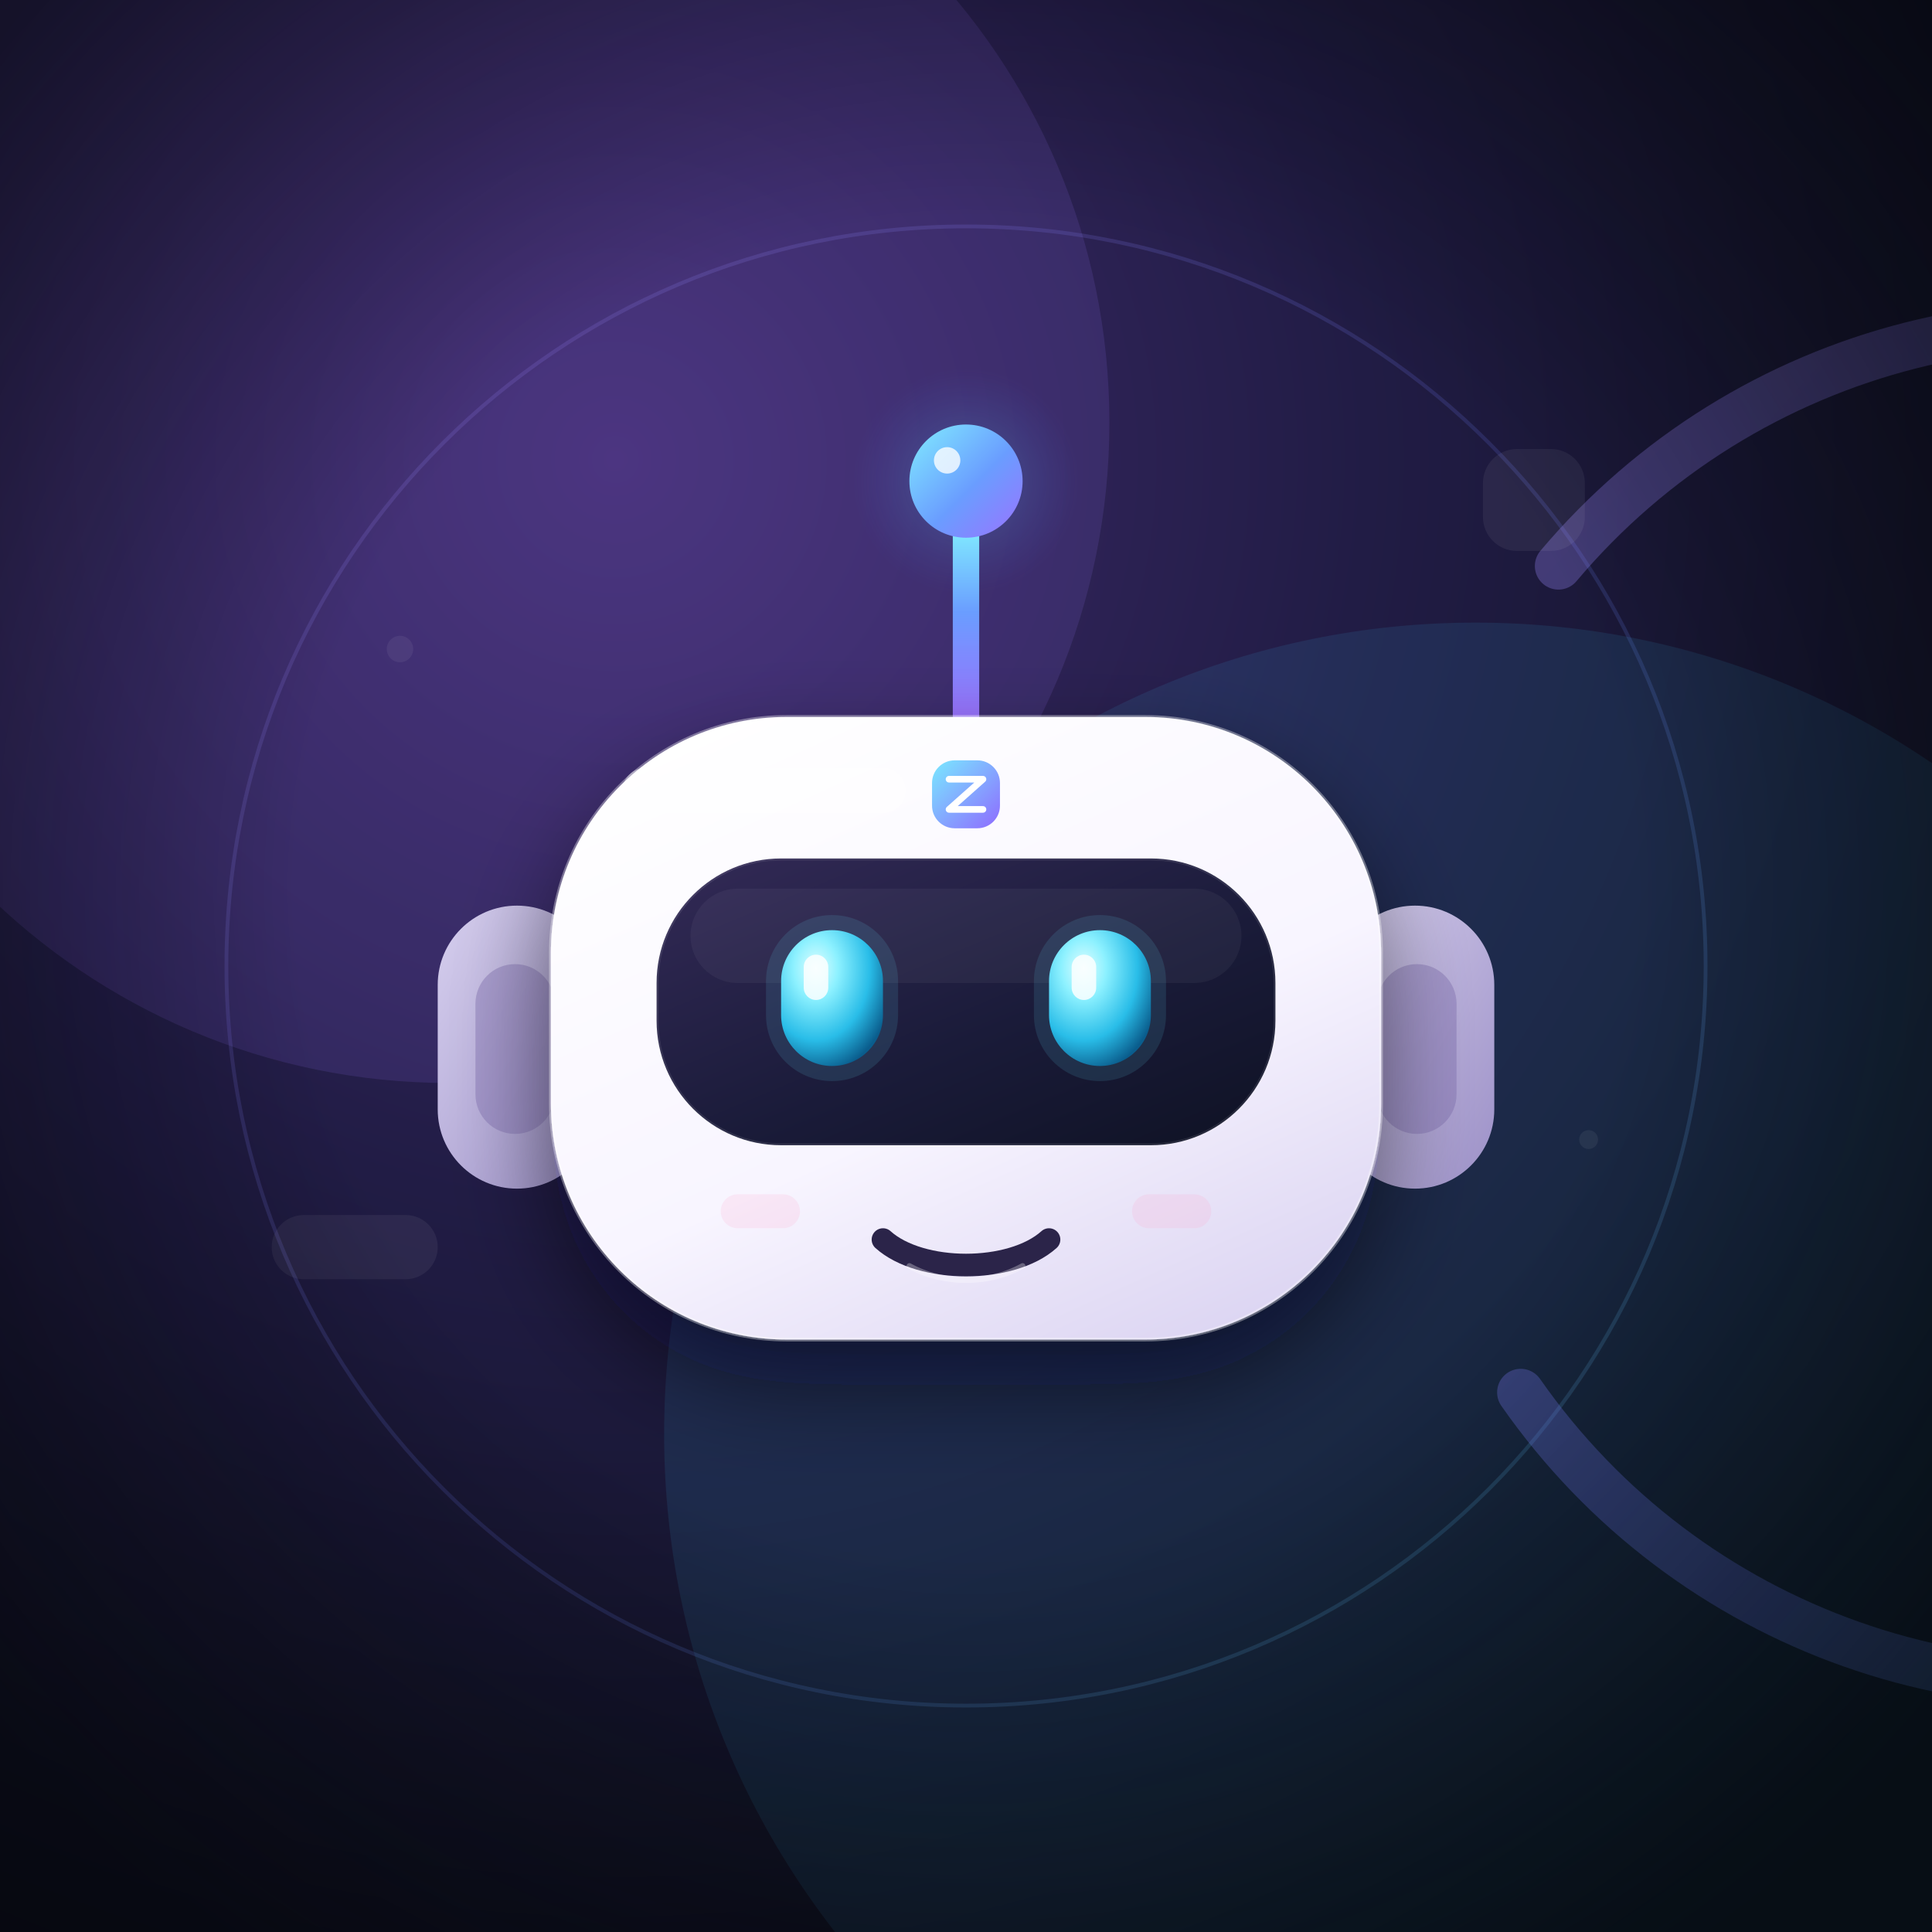
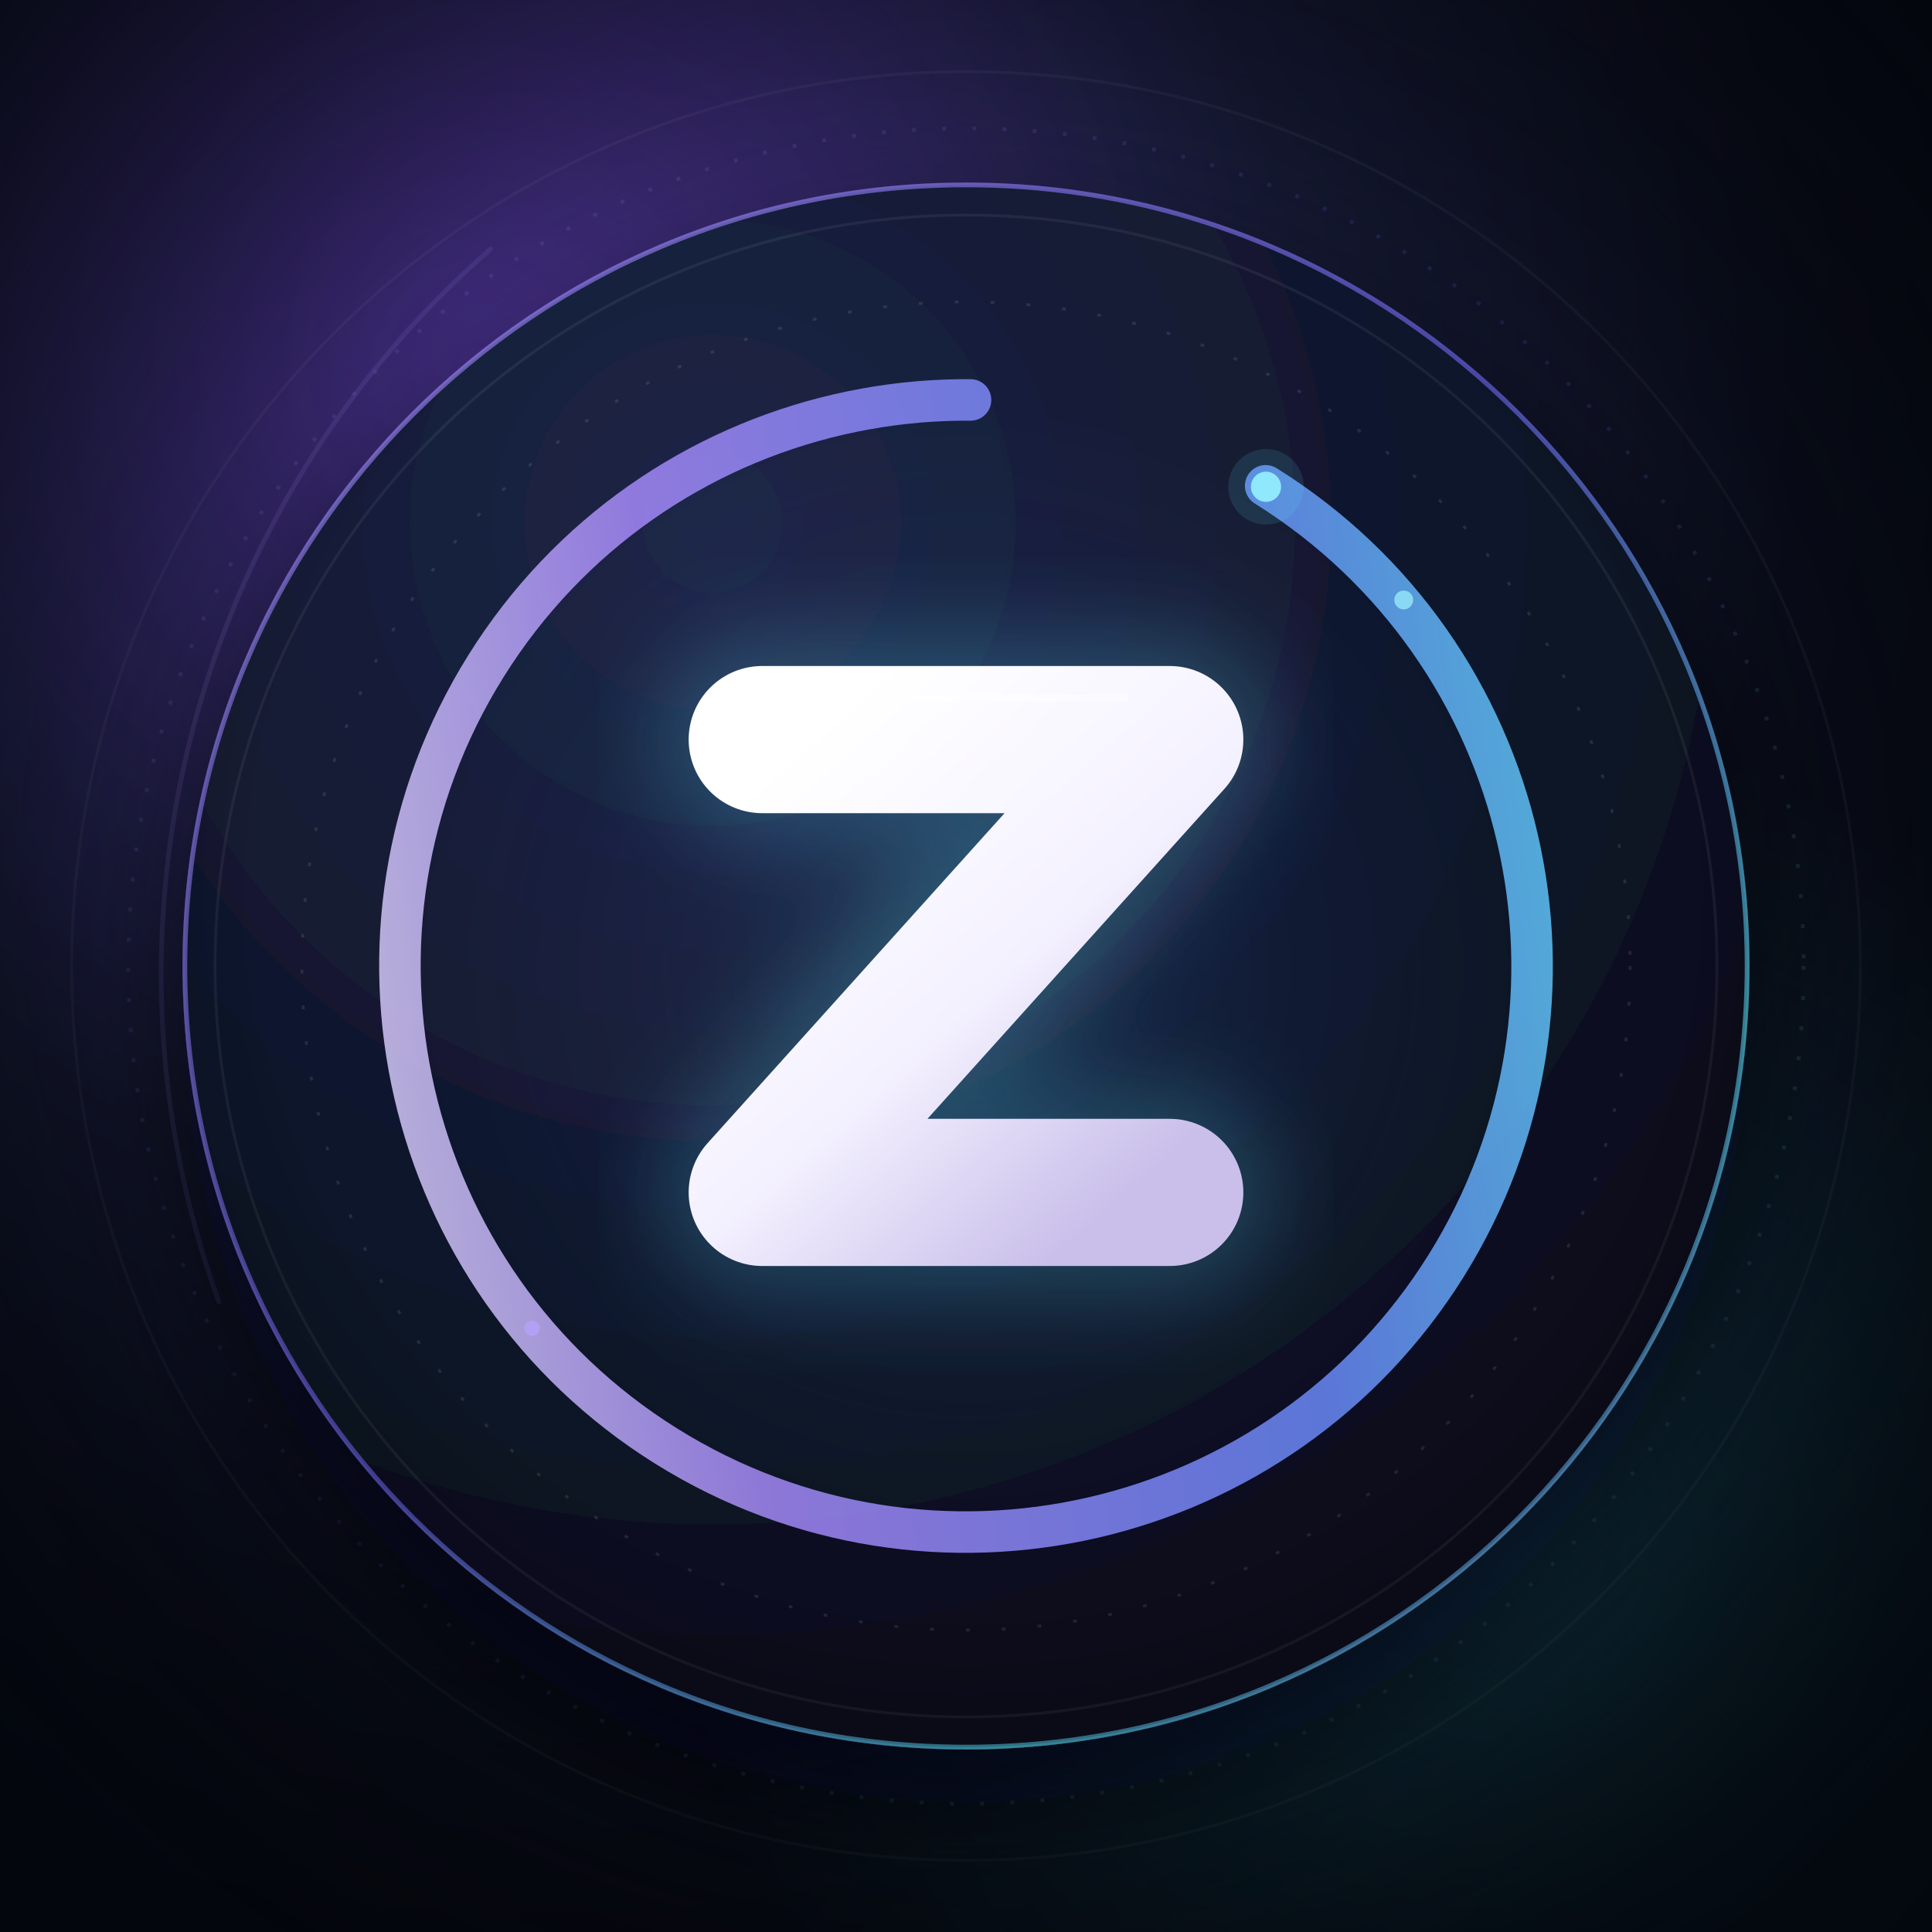
<svg xmlns="http://www.w3.org/2000/svg" viewBox="0 0 1024 1024" width="1024" height="1024" role="img" aria-labelledby="zenTitle zenDesc">
  <defs>
-     <radialGradient id="matBg" cx="32%" cy="24%" r="92%">
-       <stop offset="0" stop-color="#402C6E" />
-       <stop offset="0.42" stop-color="#211C45" />
-       <stop offset="0.78" stop-color="#111326" />
-       <stop offset="1" stop-color="#070911" />
+     <radialGradient id="bg" cx="28%" cy="18%" r="96%">
+       <stop offset="0" stop-color="#35245F" />
+       <stop offset="0.34" stop-color="#181B38" />
+       <stop offset="0.68" stop-color="#0A0E1C" />
+       <stop offset="1" stop-color="#05070D" />
    </radialGradient>
-     <linearGradient id="matRing" x1="0" y1="0" x2="1" y2="1">
-       <stop offset="0" stop-color="#A88BFF" />
-       <stop offset="0.55" stop-color="#6B7DFF" />
+     <radialGradient id="disc" cx="34%" cy="22%" r="92%">
+       <stop offset="0" stop-color="#1D2647" />
+       <stop offset="0.48" stop-color="#10172C" />
+       <stop offset="0.82" stop-color="#090E1D" />
+       <stop offset="1" stop-color="#060A14" />
+     </radialGradient>
+     <linearGradient id="rim" x1="0" y1="0" x2="1" y2="1">
+       <stop offset="0" stop-color="#B39BFF" />
+       <stop offset="0.48" stop-color="#756BFF" />
+       <stop offset="0.76" stop-color="#5CE7FF" />
+       <stop offset="1" stop-color="#9270FF" />
+     </linearGradient>
+     <linearGradient id="ring" x1="0.08" y1="0" x2="0.92" y2="1">
+       <stop offset="0" stop-color="#F0ECFF" />
+       <stop offset="0.32" stop-color="#A98CFF" />
+       <stop offset="0.7" stop-color="#6D8DFF" />
      <stop offset="1" stop-color="#5CE7FF" />
    </linearGradient>
-     <linearGradient id="matMark" x1="0.2" y1="0" x2="0.8" y2="1">
+     <linearGradient id="z" x1="0.1" y1="0" x2="0.9" y2="1">
      <stop offset="0" stop-color="#FFFFFF" />
-       <stop offset="0.58" stop-color="#F8F5FF" />
-       <stop offset="1" stop-color="#DCD5F2" />
+       <stop offset="0.55" stop-color="#F4F1FF" />
+       <stop offset="1" stop-color="#C9BFEA" />
    </linearGradient>
-     <linearGradient id="matEar" x1="0" y1="0" x2="1" y2="1">
-       <stop offset="0" stop-color="#D7D0EF" />
-       <stop offset="1" stop-color="#9D91C8" />
-     </linearGradient>
-     <linearGradient id="matVisor" x1="0" y1="0" x2="0.9" y2="1">
-       <stop offset="0" stop-color="#332A57" />
-       <stop offset="0.6" stop-color="#1A1B39" />
-       <stop offset="1" stop-color="#101326" />
-     </linearGradient>
-     <radialGradient id="matEye" cx="34%" cy="28%" r="78%">
-       <stop offset="0" stop-color="#E0FDFF" />
-       <stop offset="0.28" stop-color="#8DF1FF" />
-       <stop offset="0.68" stop-color="#29BDE8" />
-       <stop offset="1" stop-color="#0A5D8D" />
+     <radialGradient id="bloomA" cx="50%" cy="50%" r="50%">
+       <stop offset="0" stop-color="#754CFF" stop-opacity="0.25" />
+       <stop offset="1" stop-color="#754CFF" stop-opacity="0" />
    </radialGradient>
-     <linearGradient id="matAntenna" x1="0" y1="0" x2="1" y2="1">
-       <stop offset="0" stop-color="#81EDFF" />
-       <stop offset="0.55" stop-color="#6A9DFF" />
-       <stop offset="1" stop-color="#9B72FF" />
-     </linearGradient>
-     <linearGradient id="matAntennaLine" x1="512" y1="355" x2="512" y2="254" gradientUnits="userSpaceOnUse">
-       <stop offset="0" stop-color="#9B72FF" />
-       <stop offset="0.55" stop-color="#6A9DFF" />
-       <stop offset="1" stop-color="#81EDFF" />
-     </linearGradient>
-     <linearGradient id="matChip" x1="0" y1="0" x2="1" y2="1">
-       <stop offset="0" stop-color="#79E9FF" />
-       <stop offset="1" stop-color="#8E6BFF" />
-     </linearGradient>
-     <radialGradient id="matGlow" cx="50%" cy="50%" r="50%">
-       <stop offset="0" stop-color="#69E8FF" stop-opacity="0.26" />
-       <stop offset="1" stop-color="#4B7DFF" stop-opacity="0" />
+     <radialGradient id="bloomB" cx="50%" cy="50%" r="50%">
+       <stop offset="0" stop-color="#31D9FF" stop-opacity="0.18" />
+       <stop offset="1" stop-color="#31D9FF" stop-opacity="0" />
    </radialGradient>
-     <filter id="matShadow" x="-30%" y="-30%" width="160%" height="160%">
-       <feDropShadow dx="0" dy="24" stdDeviation="26" flood-color="#02040A" flood-opacity="0.55" />
+     <radialGradient id="coreGlow" cx="50%" cy="50%" r="50%">
+       <stop offset="0" stop-color="#61E8FF" stop-opacity="0.13" />
+       <stop offset="0.58" stop-color="#6878FF" stop-opacity="0.045" />
+       <stop offset="1" stop-color="#6878FF" stop-opacity="0" />
+     </radialGradient>
+     <radialGradient id="vignette" cx="50%" cy="46%" r="66%">
+       <stop offset="0.55" stop-color="#000000" stop-opacity="0" />
+       <stop offset="1" stop-color="#02040A" stop-opacity="0.72" />
+     </radialGradient>
+     <filter id="discShadow" x="-35%" y="-35%" width="170%" height="175%">
+       <feDropShadow dx="0" dy="30" stdDeviation="34" flood-color="#01030A" flood-opacity="0.66" />
    </filter>
-     <radialGradient id="matVignette" cx="50%" cy="46%" r="66%">
-       <stop offset="0.52" stop-color="#000000" stop-opacity="0" />
-       <stop offset="1" stop-color="#04050A" stop-opacity="0.62" />
-     </radialGradient>
+     <filter id="zGlow" x="-40%" y="-40%" width="180%" height="180%">
+       <feGaussianBlur stdDeviation="23" />
+     </filter>
  </defs>
-   <rect width="1024" height="1024" fill="#070911" />
-   <rect width="1024" height="1024" fill="url(#matBg)" />
-   <circle cx="782" cy="760" r="430" fill="#42C8FF" opacity="0.1" />
-   <circle cx="238" cy="224" r="350" fill="#9B76FF" opacity="0.13" />
-   <circle cx="512" cy="512" r="392" fill="none" stroke="url(#matRing)" stroke-opacity="0.17" stroke-width="2" />
-   <path d="M 826 300 A 360 360 0 1 1 806 738" fill="none" stroke="url(#matRing)" stroke-width="25" stroke-linecap="round" opacity="0.3" />
-   <g fill="#FFFFFF" opacity="0.06">
-     <rect x="144" y="644" width="88" height="34" rx="17" />
-     <rect x="786" y="238" width="54" height="54" rx="18" />
-     <circle cx="212" cy="344" r="7" />
-     <circle cx="842" cy="604" r="5" />
-   </g>
-   <g transform="translate(0 25)">
-     <g id="zenBotMark">
-       <circle cx="512" cy="230" r="60" fill="url(#matGlow)" />
-       <line x1="512" y1="355" x2="512" y2="254" stroke="url(#matAntennaLine)" stroke-width="14" stroke-linecap="round" />
-       <circle cx="512" cy="230" r="30" fill="url(#matAntenna)" />
-       <circle cx="502" cy="219" r="7" fill="#FFFFFF" opacity="0.78" />
-       <rect x="232" y="455" width="84" height="150" rx="42" fill="url(#matEar)" />
-       <rect x="708" y="455" width="84" height="150" rx="42" fill="url(#matEar)" />
-       <rect x="252" y="486" width="42" height="90" rx="21" fill="#7E6EAD" opacity="0.42" />
-       <rect x="730" y="486" width="42" height="90" rx="21" fill="#7E6EAD" opacity="0.42" />
-       <rect x="292" y="355" width="440" height="330" rx="125" fill="url(#matMark)" filter="url(#matShadow)" />
-       <rect x="292" y="355" width="440" height="330" rx="125" fill="none" stroke="#FFFFFF" stroke-opacity="0.35" stroke-width="2" />
-       <rect x="330" y="382" width="150" height="24" rx="12" fill="#FFFFFF" opacity="0.38" />
-       <rect x="348" y="430" width="328" height="152" rx="66" fill="url(#matVisor)" />
-       <rect x="348" y="430" width="328" height="152" rx="66" fill="none" stroke="#FFFFFF" stroke-opacity="0.09" stroke-width="2" />
-       <rect x="366" y="446" width="292" height="50" rx="25" fill="#FFFFFF" opacity="0.045" />
-       <rect x="406" y="460" width="70" height="88" rx="35" fill="#62E6FF" opacity="0.12" />
-       <rect x="548" y="460" width="70" height="88" rx="35" fill="#62E6FF" opacity="0.12" />
-       <rect x="414" y="468" width="54" height="72" rx="27" fill="url(#matEye)" />
-       <rect x="556" y="468" width="54" height="72" rx="27" fill="url(#matEye)" />
-       <rect x="426" y="481" width="13" height="24" rx="6.5" fill="#FFFFFF" opacity="0.82" />
-       <rect x="568" y="481" width="13" height="24" rx="6.5" fill="#FFFFFF" opacity="0.82" />
-       <rect x="382" y="608" width="42" height="18" rx="9" fill="#FF9AC8" opacity="0.16" />
-       <rect x="600" y="608" width="42" height="18" rx="9" fill="#FF9AC8" opacity="0.16" />
-       <path d="M 468 632 C 488 650 536 650 556 632" fill="none" stroke="#2B2449" stroke-width="12" stroke-linecap="round" />
-       <path d="M 482 646 C 500 656 524 656 542 646" fill="none" stroke="#FFFFFF" stroke-width="3" stroke-linecap="round" opacity="0.3" />
-       <g transform="translate(494 378)">
-         <rect width="36" height="36" rx="12" fill="url(#matChip)" />
-         <path d="M 9 10 H 27 L 9 26 H 27" fill="none" stroke="#FFFFFF" stroke-width="3.5" stroke-linecap="round" stroke-linejoin="round" />
-       </g>
-     </g>
-   </g>
-   <rect width="1024" height="1024" fill="url(#matVignette)" />
+   <rect width="1024" height="1024" fill="#05070D" />
+   <rect width="1024" height="1024" fill="url(#bg)" />
+   <circle cx="254" cy="196" r="430" fill="url(#bloomA)" />
+   <circle cx="790" cy="816" r="430" fill="url(#bloomB)" />
+   <circle cx="512" cy="512" r="474" fill="none" stroke="#FFFFFF" stroke-opacity="0.045" stroke-width="1.5" />
+   <circle cx="512" cy="512" r="444" fill="none" stroke="url(#rim)" stroke-opacity="0.15" stroke-width="2" stroke-dasharray="2 14" />
+   <path d="M 116 690 A 510 510 0 0 1 260 132" fill="none" stroke="url(#ring)" stroke-opacity="0.14" stroke-width="2.5" stroke-linecap="round" />
+   <circle cx="512" cy="512" r="414" fill="url(#disc)" stroke="url(#rim)" stroke-opacity="0.58" stroke-width="2.5" filter="url(#discShadow)" />
+   <circle cx="512" cy="512" r="398" fill="none" stroke="#FFFFFF" stroke-opacity="0.06" stroke-width="1.5" />
+   <circle cx="512" cy="512" r="300" fill="url(#coreGlow)" />
+   <circle cx="512" cy="512" r="300" fill="none" stroke="url(#ring)" stroke-opacity="0.82" stroke-width="22" stroke-linecap="round" stroke-dasharray="1720 165" transform="rotate(-58 512 512)" />
+   <circle cx="671" cy="258" r="8" fill="#9CF3FF" opacity="0.9" />
+   <circle cx="671" cy="258" r="20" fill="#5CE7FF" opacity="0.12" />
+   <path d="M 404 392 H 620 L 404 632 H 620" fill="none" stroke="#5CE7FF" stroke-opacity="0.2" stroke-width="112" stroke-linecap="round" stroke-linejoin="round" filter="url(#zGlow)" />
+   <path d="M 404 392 H 620 L 404 632 H 620" fill="none" stroke="url(#z)" stroke-width="78" stroke-linecap="round" stroke-linejoin="round" />
+   <path d="M 424 370 H 596" fill="none" stroke="#FFFFFF" stroke-opacity="0.38" stroke-width="4" stroke-linecap="round" />
+   <circle cx="744" cy="318" r="5" fill="#9CF3FF" opacity="0.72" />
+   <circle cx="282" cy="704" r="4" fill="#B7A4FF" opacity="0.7" />
+   <circle cx="512" cy="512" r="352" fill="none" stroke="#FFFFFF" stroke-opacity="0.1" stroke-width="1.5" stroke-dasharray="2 17" />
+   <rect width="1024" height="1024" fill="url(#vignette)" />
</svg>
